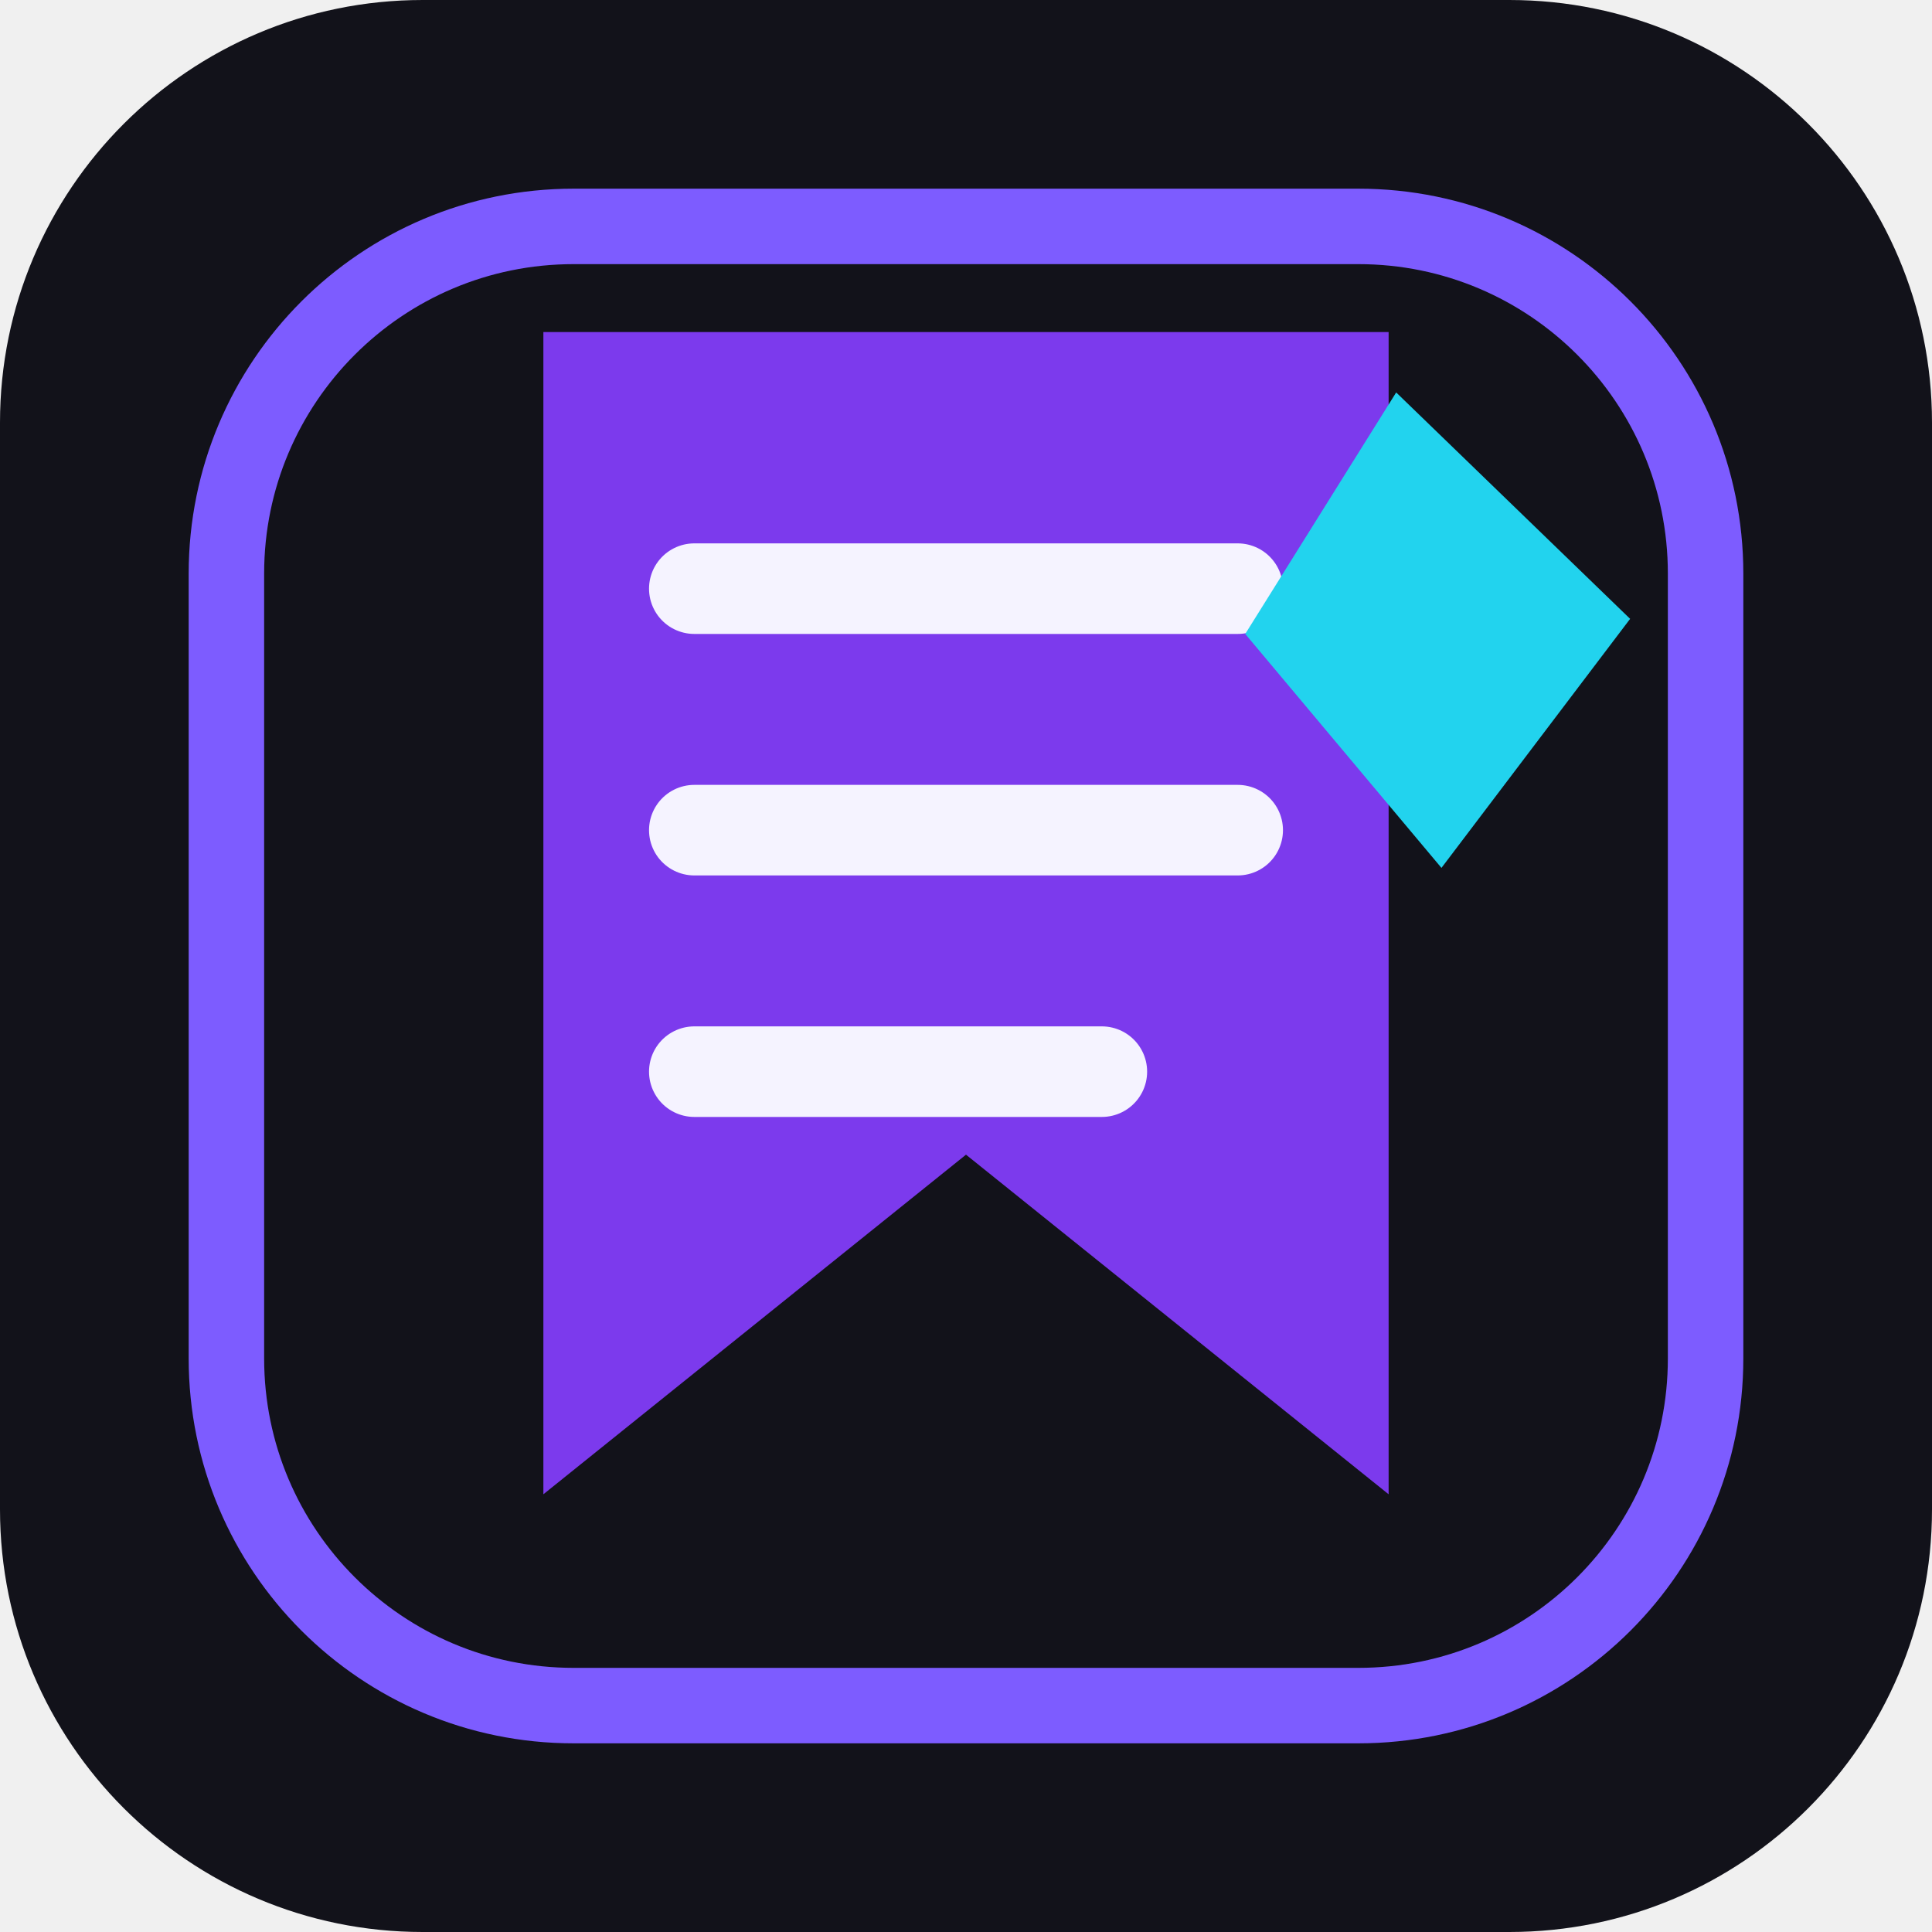
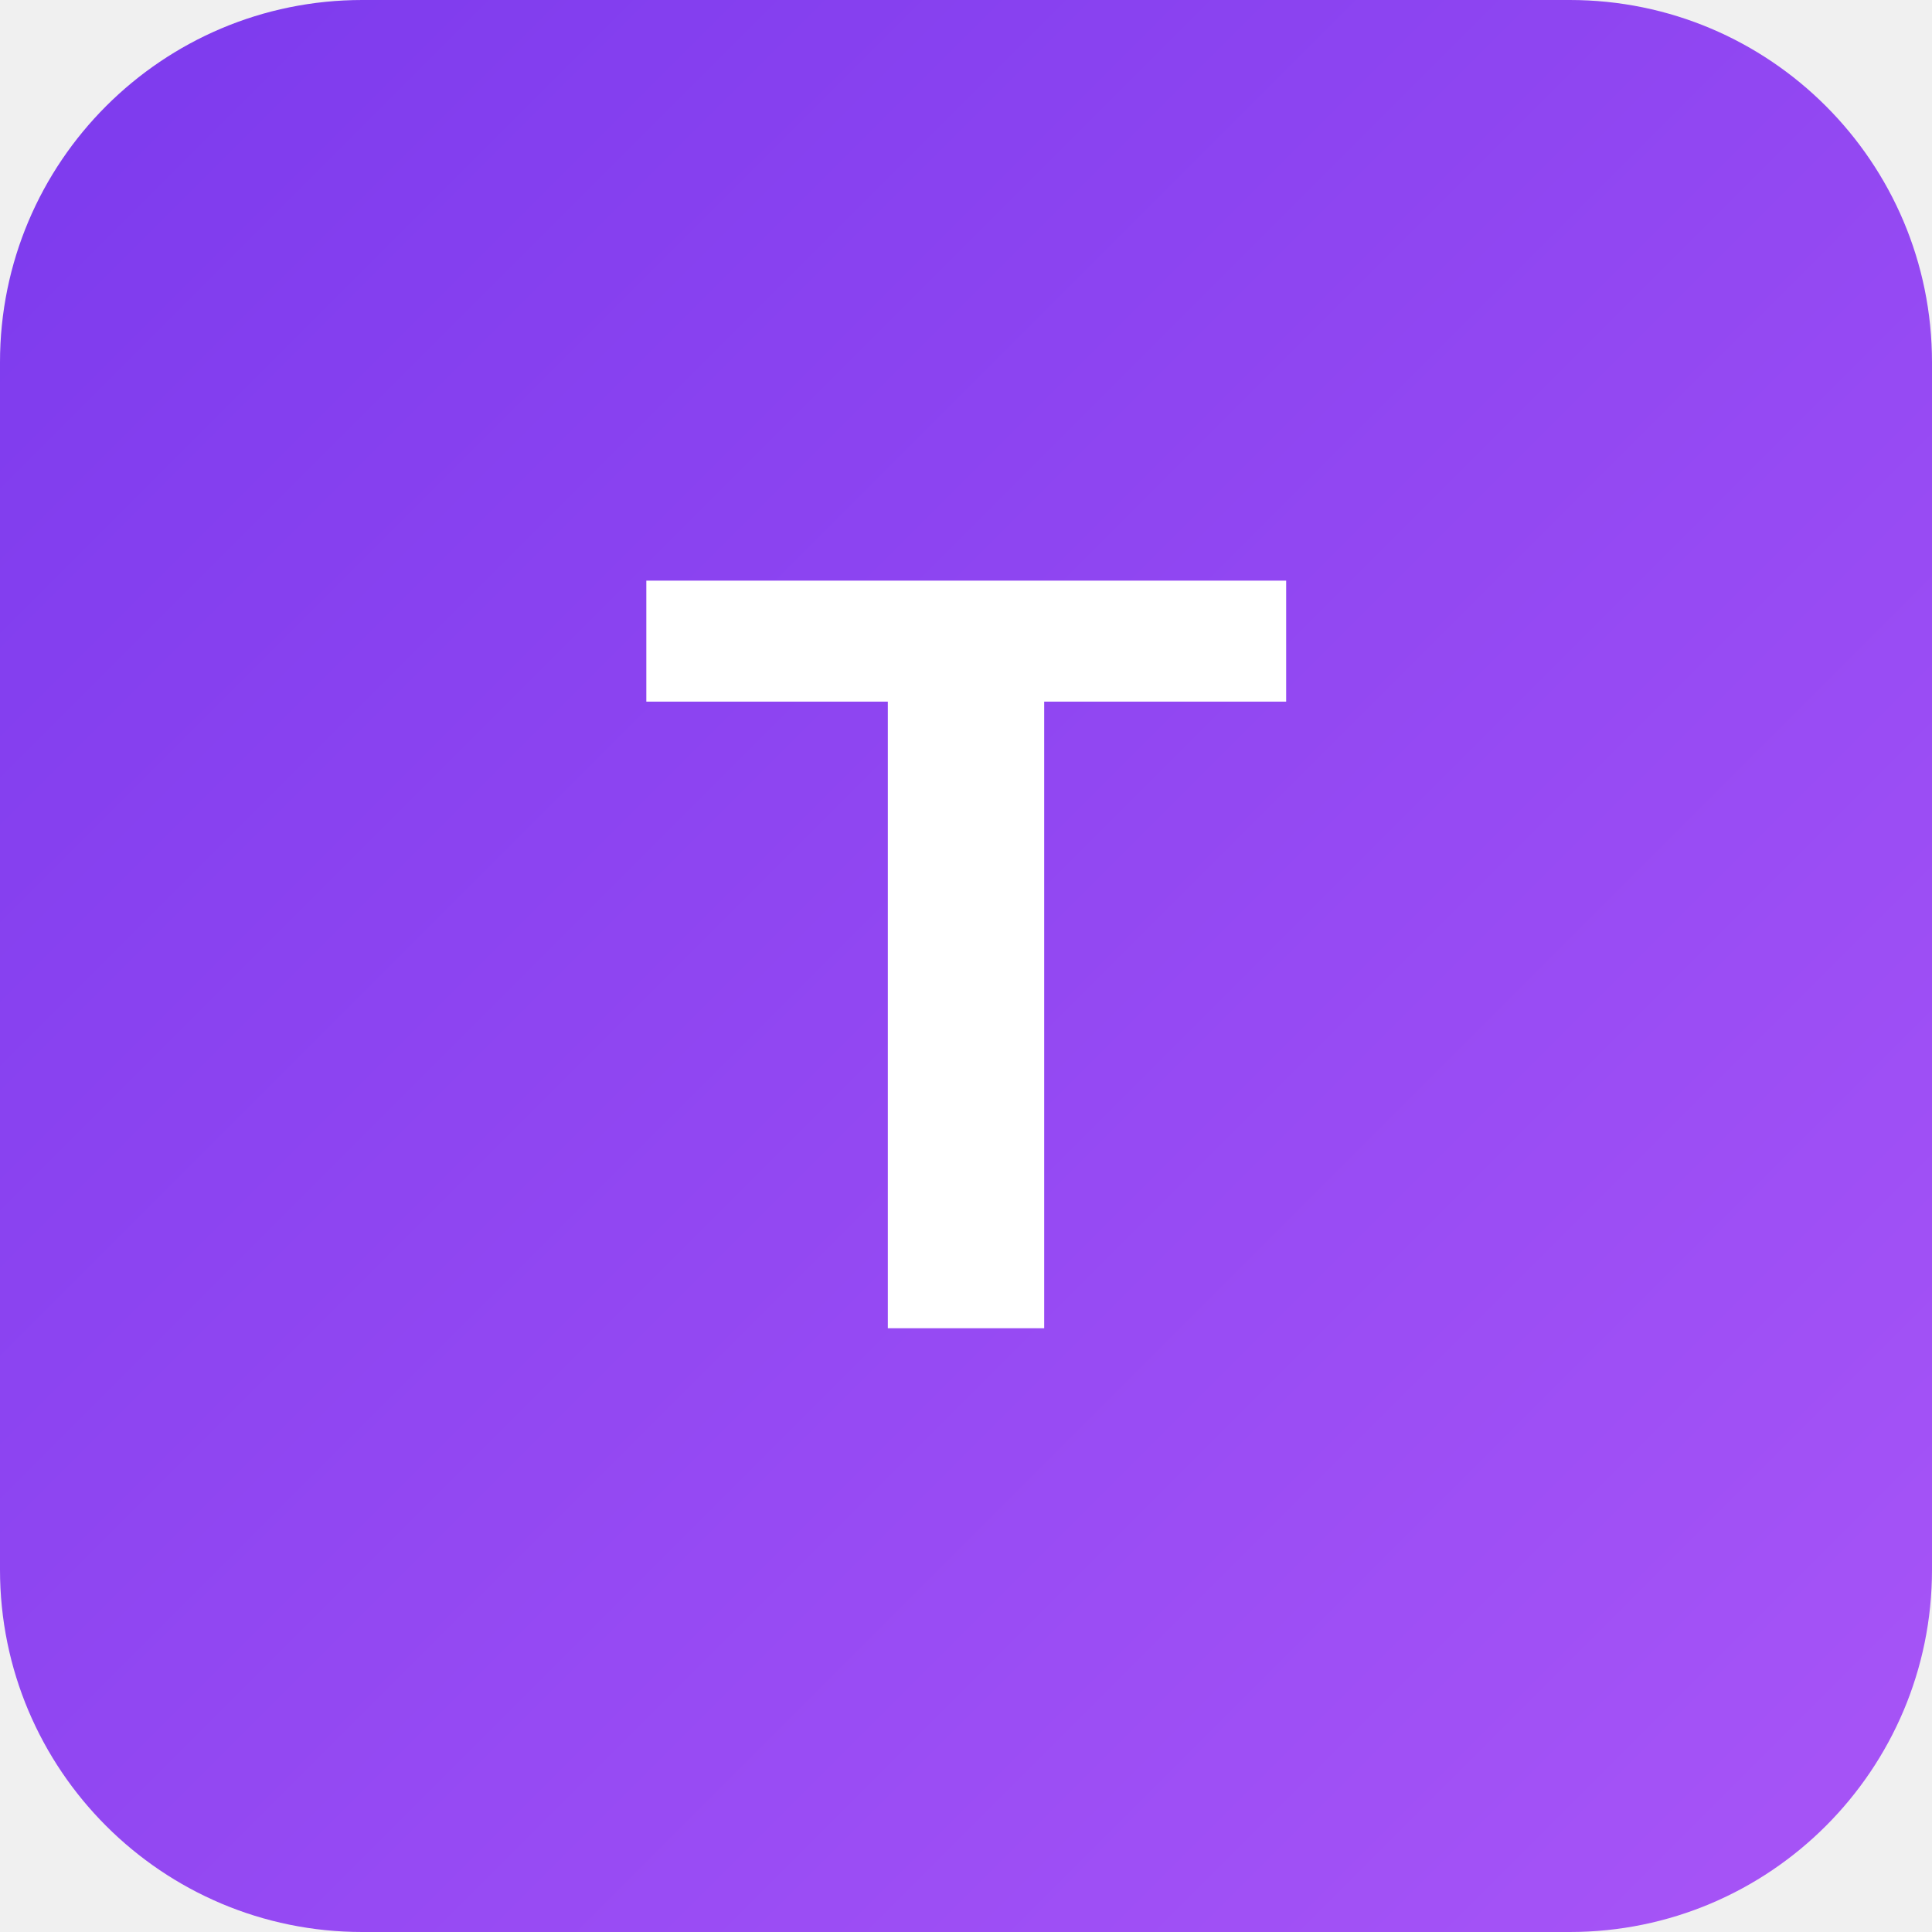
- <svg xmlns="http://www.w3.org/2000/svg" viewBox="0 0 256 256" fill="none">
-   <rect width="256" height="256" rx="56" fill="#12121A" />
-   <rect x="30" y="30" width="196" height="196" rx="46" stroke="#7D5CFF" stroke-width="10" />
-   <path d="M72 44H184V198L128 153L72 198V44Z" fill="#7C3AED" />
-   <path d="M92 78H164" stroke="#F5F3FF" stroke-width="12" stroke-linecap="round" />
-   <path d="M92 110H164" stroke="#F5F3FF" stroke-width="12" stroke-linecap="round" />
-   <path d="M92 142H146" stroke="#F5F3FF" stroke-width="12" stroke-linecap="round" />
-   <path d="M185 52L216 82L191 115L165 84L185 52Z" fill="#22D3EE" />
+ <svg xmlns="http://www.w3.org/2000/svg" width="128" height="128" viewBox="0 0 128 128">
+   <defs>
+     <linearGradient id="grad128" x1="0%" y1="0%" x2="100%" y2="100%">
+       <stop offset="0%" style="stop-color:#7c3aed;stop-opacity:1" />
+       <stop offset="100%" style="stop-color:#a855f7;stop-opacity:1" />
+     </linearGradient>
+   </defs>
+   <rect width="128" height="128" rx="24" fill="url(#grad128)" />
+   <text x="64" y="88" font-family="Arial, sans-serif" font-size="72" font-weight="bold" fill="white" text-anchor="middle">T</text>
</svg>
